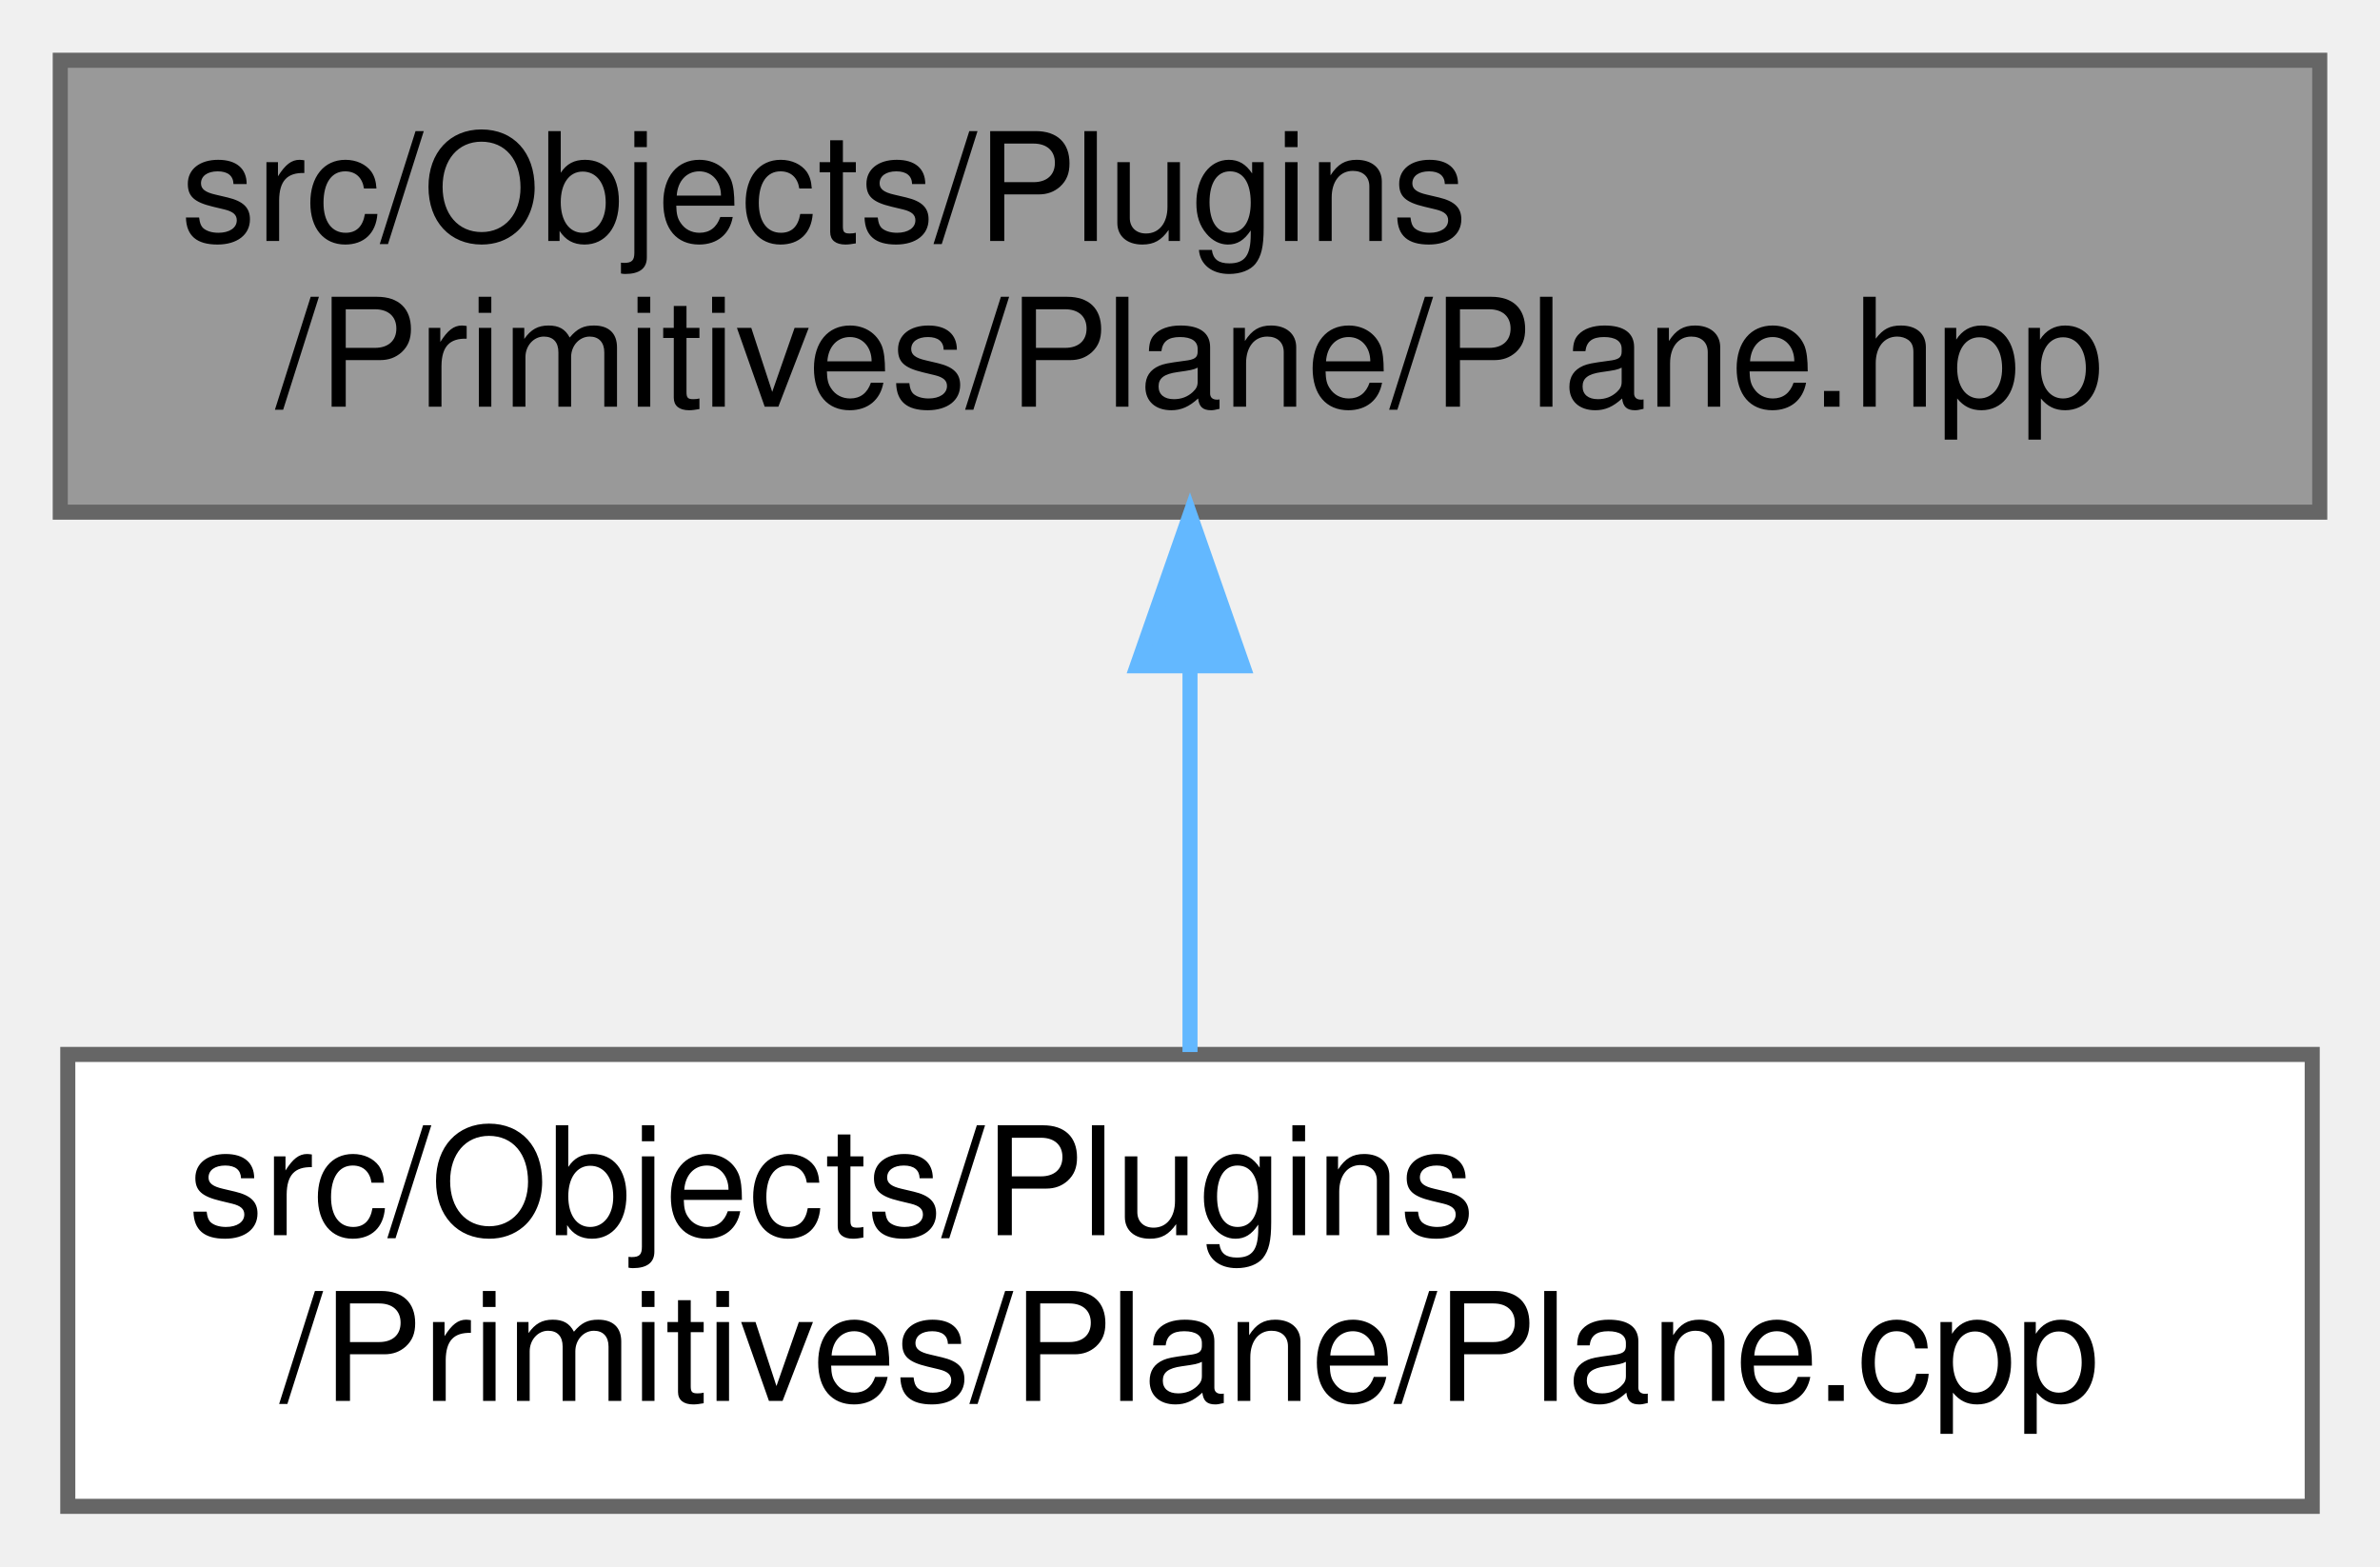
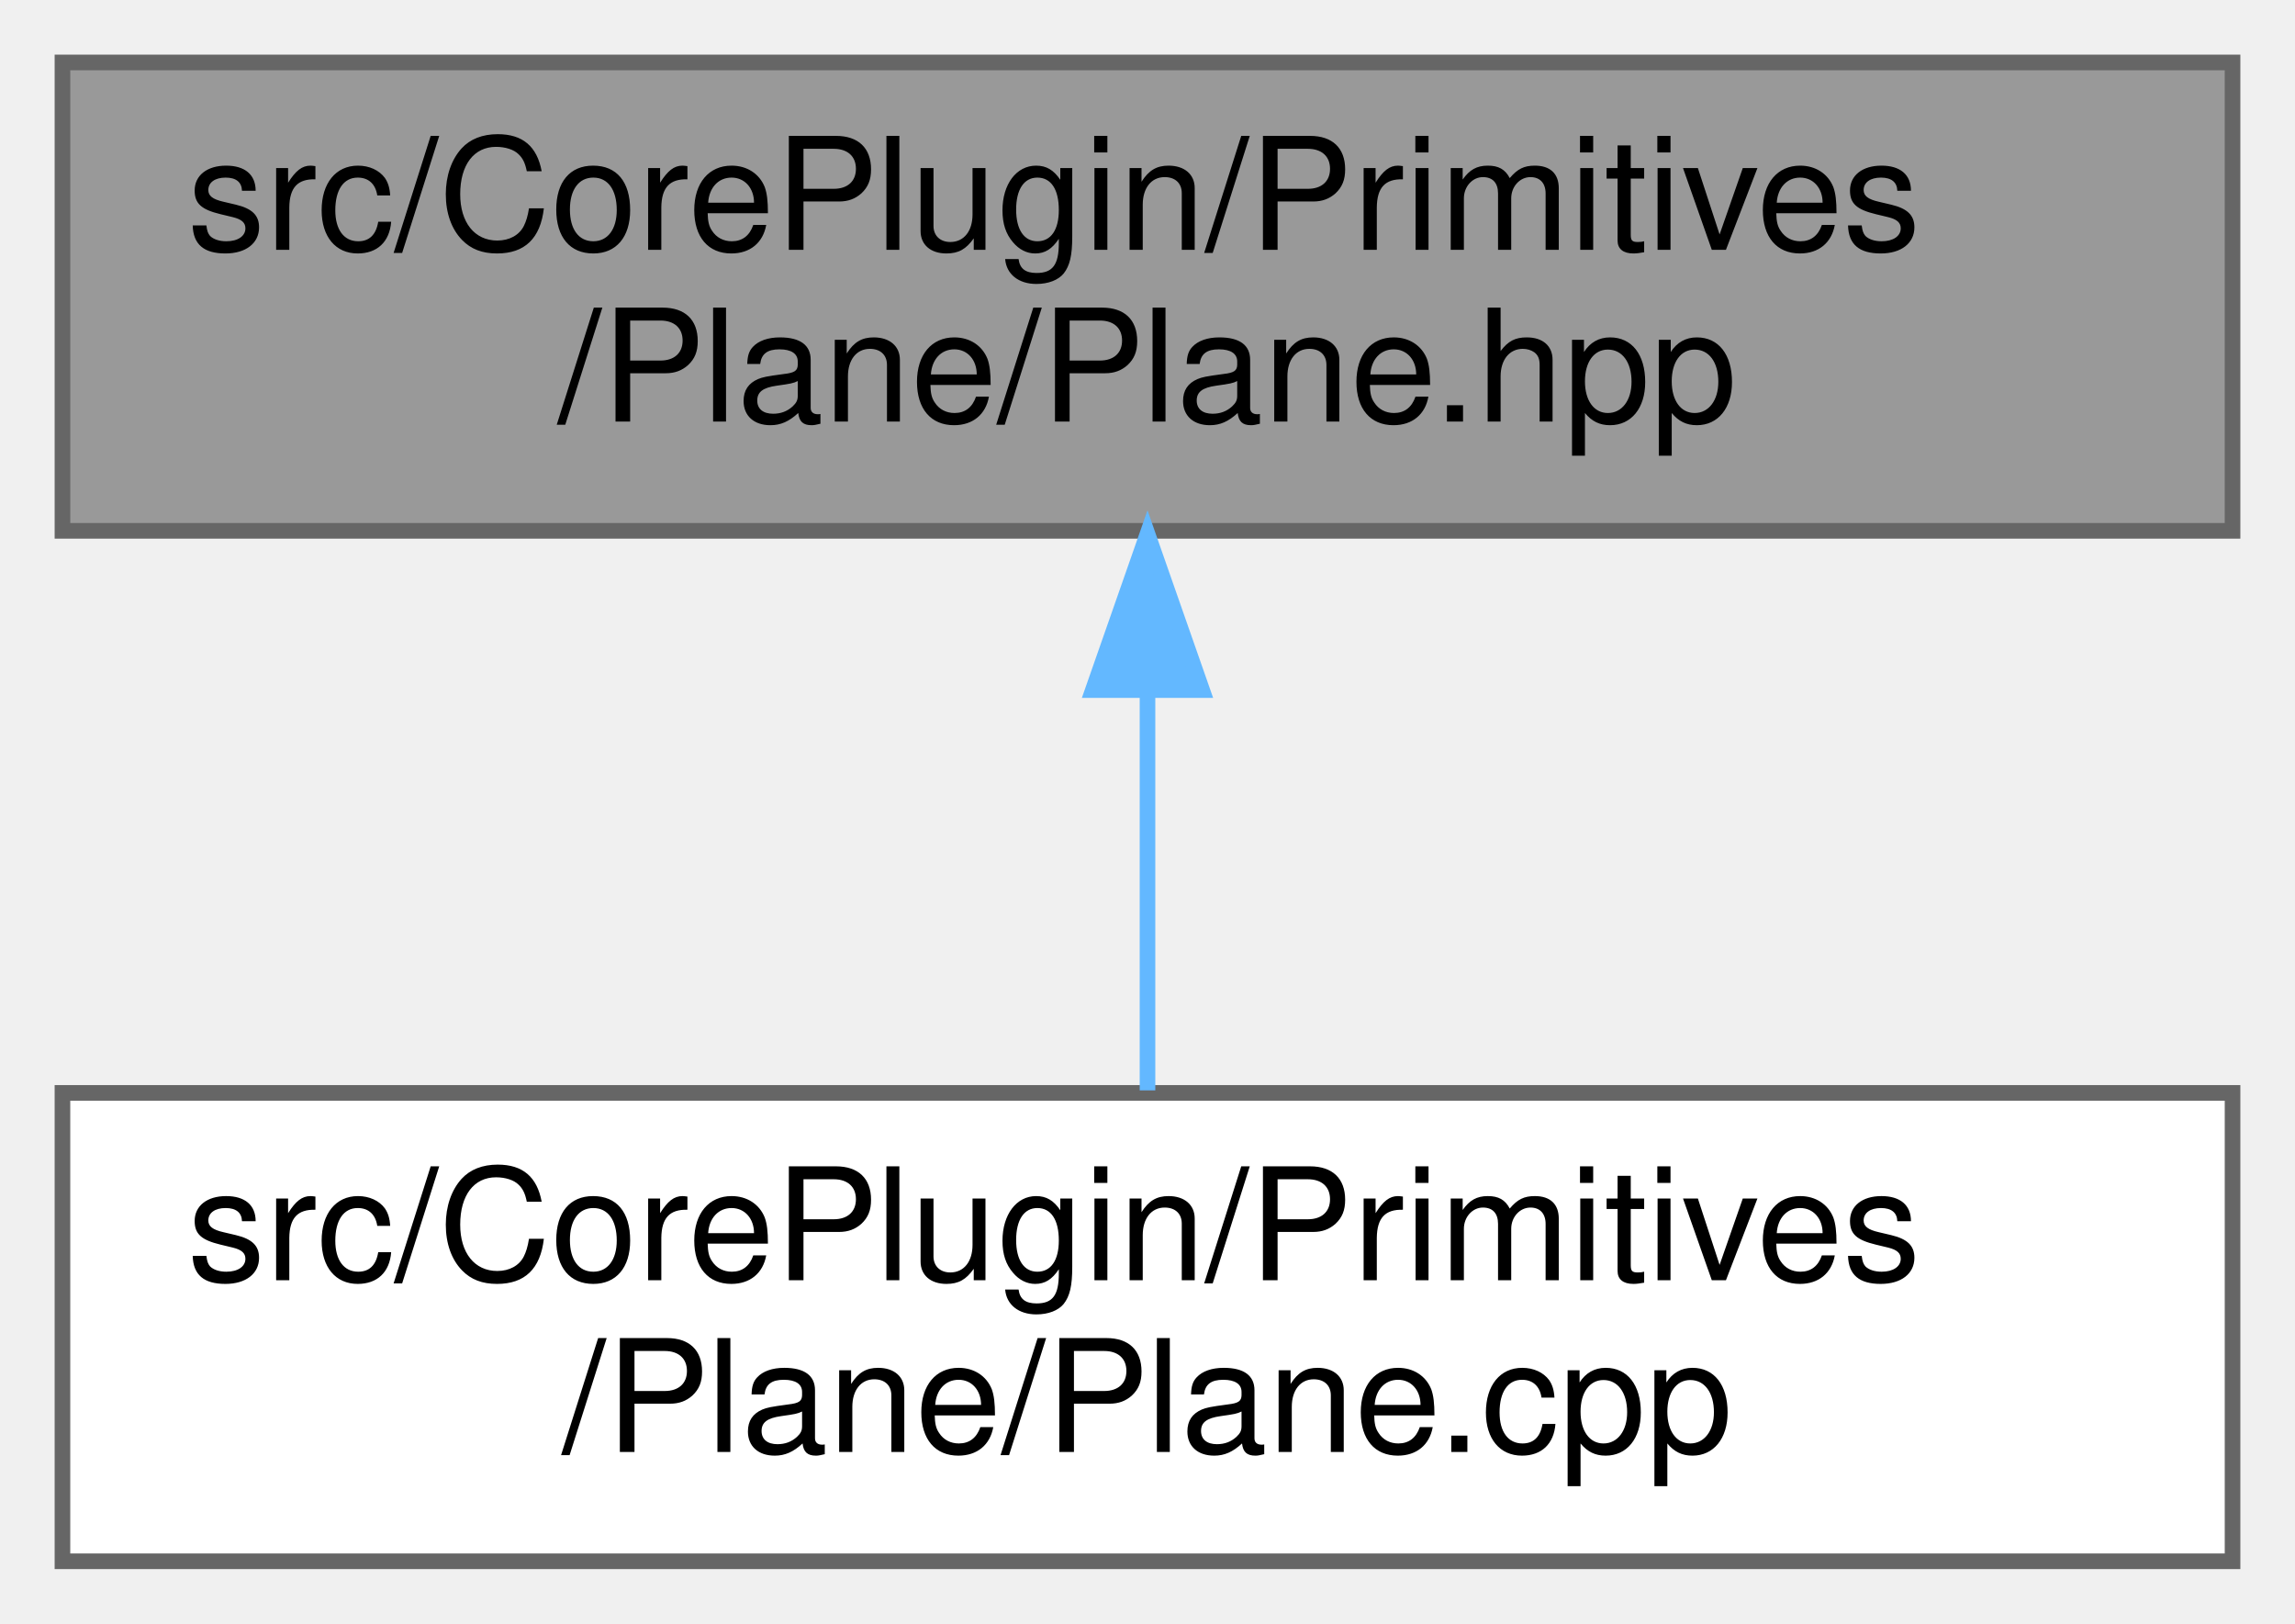
- <svg xmlns="http://www.w3.org/2000/svg" xmlns:xlink="http://www.w3.org/1999/xlink" width="158pt" height="104pt" viewBox="0.00 0.00 158.00 104.00">
+ <svg xmlns="http://www.w3.org/2000/svg" xmlns:xlink="http://www.w3.org/1999/xlink" width="147pt" height="104pt" viewBox="0.00 0.00 147.00 104.00">
  <g id="graph0" class="graph" transform="scale(1 1) rotate(0) translate(4 100)">
    <g id="Node000001" class="node">
      <g id="a_Node000001">
        <a xlink:title=" ">
-           <polygon fill="#999999" stroke="#666666" points="150,-96 0,-96 0,-66 150,-66 150,-96" />
-           <text text-anchor="start" x="8" y="-84" font-family="Helvetica,sans-Serif" font-size="10.00">src/Objects/Plugins</text>
-           <text text-anchor="middle" x="75" y="-73" font-family="Helvetica,sans-Serif" font-size="10.00">/Primitives/Plane/Plane.hpp</text>
+           <polygon fill="#999999" stroke="#666666" points="139,-96 0,-96 0,-66 139,-66 139,-96" />
+           <text text-anchor="start" x="8" y="-84" font-family="Helvetica,sans-Serif" font-size="10.00">src/CorePlugin/Primitives</text>
+           <text text-anchor="middle" x="69.5" y="-73" font-family="Helvetica,sans-Serif" font-size="10.00">/Plane/Plane.hpp</text>
        </a>
      </g>
    </g>
    <g id="Node000002" class="node">
      <g id="a_Node000002">
        <a xlink:href="Plane_8cpp.html" target="_top" xlink:title=" ">
-           <polygon fill="white" stroke="#666666" points="149.5,-30 0.5,-30 0.5,0 149.5,0 149.5,-30" />
-           <text text-anchor="start" x="8.5" y="-18" font-family="Helvetica,sans-Serif" font-size="10.00">src/Objects/Plugins</text>
-           <text text-anchor="middle" x="75" y="-7" font-family="Helvetica,sans-Serif" font-size="10.00">/Primitives/Plane/Plane.cpp</text>
+           <polygon fill="white" stroke="#666666" points="139,-30 0,-30 0,0 139,0 139,-30" />
+           <text text-anchor="start" x="8" y="-18" font-family="Helvetica,sans-Serif" font-size="10.00">src/CorePlugin/Primitives</text>
+           <text text-anchor="middle" x="69.5" y="-7" font-family="Helvetica,sans-Serif" font-size="10.00">/Plane/Plane.cpp</text>
        </a>
      </g>
    </g>
    <g id="edge1_Node000001_Node000002" class="edge">
      <g id="a_edge1_Node000001_Node000002">
        <a xlink:title=" ">
-           <path fill="none" stroke="#63b8ff" d="M75,-55.54C75,-46.96 75,-37.61 75,-30.16" />
-           <polygon fill="#63b8ff" stroke="#63b8ff" points="71.5,-55.8 75,-65.8 78.5,-55.8 71.5,-55.8" />
+           <path fill="none" stroke="#63b8ff" d="M69.5,-55.54C69.5,-46.96 69.5,-37.61 69.5,-30.16" />
+           <polygon fill="#63b8ff" stroke="#63b8ff" points="66,-55.8 69.5,-65.8 73,-55.8 66,-55.8" />
        </a>
      </g>
    </g>
  </g>
</svg>
